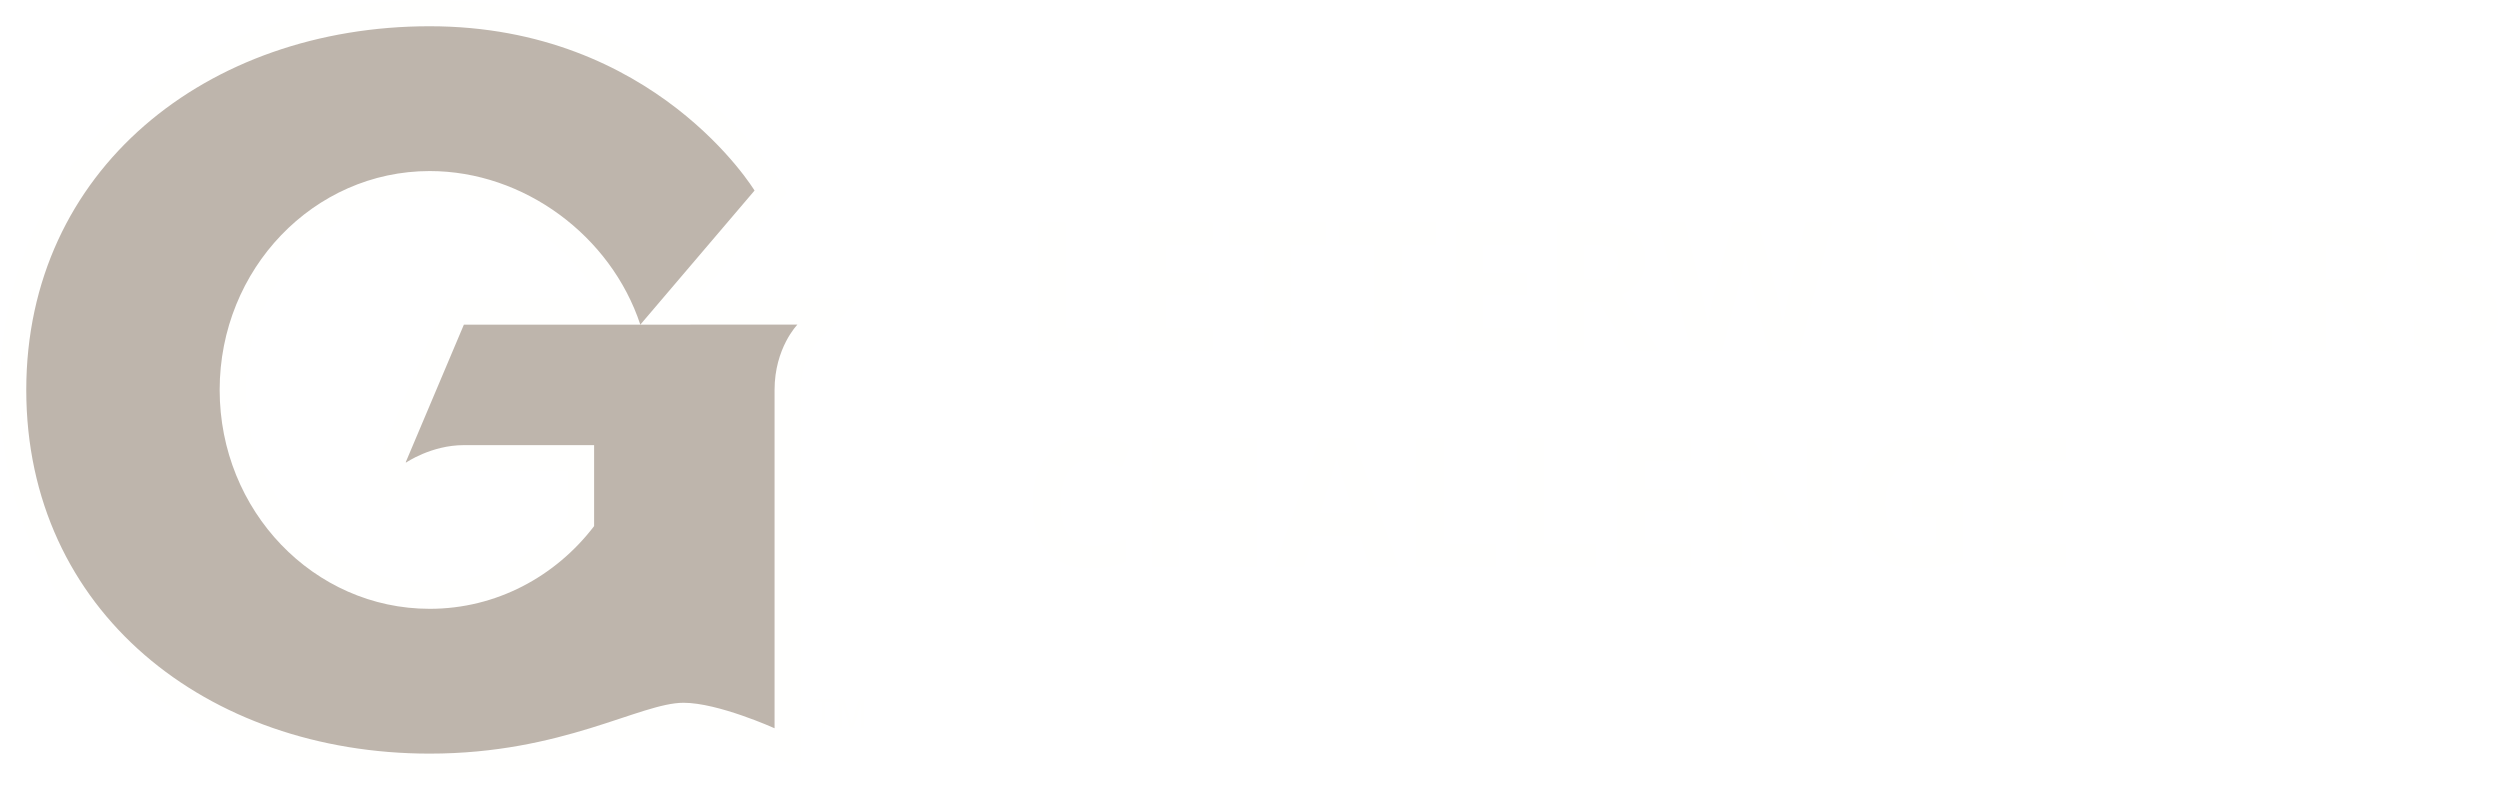
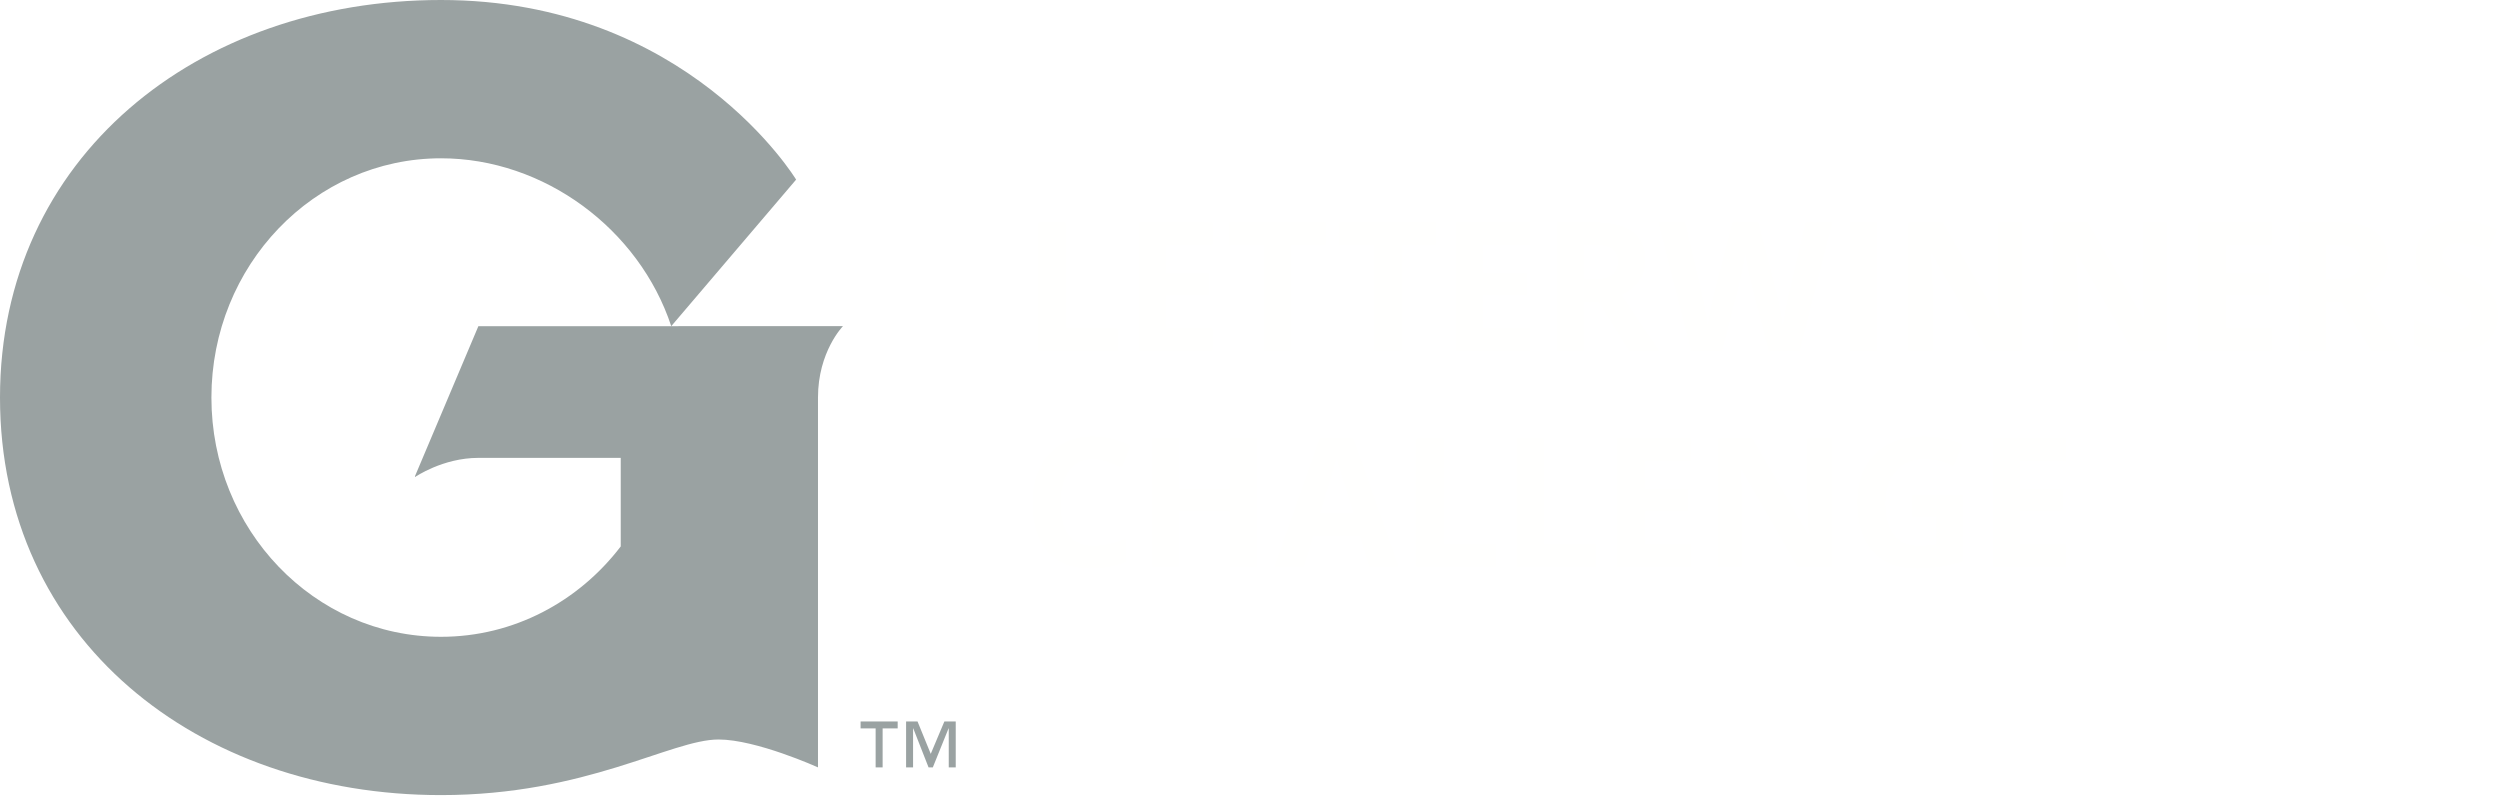
<svg xmlns="http://www.w3.org/2000/svg" width="154px" height="49px" viewBox="0 0 154 49" version="1.1">
-   <g stroke="none" stroke-width="1" fill="none" fill-rule="evenodd">
-     <g transform="translate(-70, -93)">
-       <g transform="translate(70, 93)">
-         <polyline fill="#FFFFFE" points="63.96 21.609 63.96 13.696 65.638 13.696 65.638 20.223 68.848 20.223 68.848 21.609 63.96 21.609" />
-         <polyline fill="#FFFFFE" points="74.692 21.609 70.134 21.609 70.134 13.696 74.692 13.696 74.692 15.071 71.812 15.071 71.812 16.808 74.492 16.808 74.492 18.183 71.812 18.183 71.812 20.223 74.692 20.223 74.692 21.609" />
-         <polyline fill="#FFFFFE" points="79.54 21.609 77.862 21.609 77.862 15.092 75.713 15.092 75.713 13.696 81.688 13.696 81.688 15.092 79.54 15.092 79.54 21.609" />
-         <polyline fill="#FFFFFE" points="86.336 21.609 84.658 21.609 84.658 15.092 82.509 15.092 82.509 13.696 88.485 13.696 88.485 15.092 86.336 15.092 86.336 21.609" />
-         <polyline fill="#FFFFFE" points="94.249 21.609 89.692 21.609 89.692 13.696 94.249 13.696 94.249 15.071 91.37 15.071 91.37 16.808 94.049 16.808 94.049 18.183 91.37 18.183 91.37 20.223 94.249 20.223 94.249 21.609" />
-         <path d="M97.567,17.209 L98.108,17.209 C98.639,17.209 99.03,17.12 99.283,16.943 C99.536,16.767 99.662,16.489 99.662,16.11 C99.662,15.735 99.533,15.468 99.275,15.309 C99.017,15.15 98.617,15.071 98.076,15.071 L97.567,15.071 L97.567,17.209 Z M97.567,18.573 L97.567,21.609 L95.889,21.609 L95.889,13.696 L98.195,13.696 C99.27,13.696 100.066,13.892 100.582,14.283 C101.098,14.675 101.356,15.269 101.356,16.066 C101.356,16.532 101.228,16.946 100.972,17.309 C100.715,17.672 100.353,17.956 99.884,18.161 C101.074,19.94 101.85,21.09 102.211,21.609 L100.349,21.609 L98.46,18.573 L97.567,18.573 L97.567,18.573 Z" fill="#FFFFFE" />
-         <path d="M110.859,21.609 L108.949,21.609 L107.877,17.452 C107.837,17.304 107.77,16.998 107.674,16.535 C107.578,16.071 107.523,15.76 107.509,15.601 C107.487,15.796 107.433,16.109 107.346,16.54 C107.26,16.971 107.193,17.279 107.146,17.463 L106.08,21.609 L104.175,21.609 L102.156,13.696 L103.806,13.696 L104.819,18.015 C104.995,18.813 105.124,19.504 105.203,20.088 C105.225,19.883 105.274,19.564 105.352,19.133 C105.429,18.702 105.502,18.367 105.571,18.129 L106.724,13.696 L108.31,13.696 L109.463,18.129 C109.513,18.327 109.577,18.63 109.652,19.038 C109.728,19.446 109.786,19.796 109.826,20.088 C109.861,19.807 109.919,19.456 109.999,19.035 C110.078,18.615 110.15,18.275 110.215,18.015 L111.222,13.696 L112.873,13.696 L110.859,21.609" fill="#FFFFFE" />
-         <polygon fill="#FFFFFE" points="113.958 21.609 115.636 21.609 115.636 13.696 113.958 13.696" />
-         <path d="M124.57,21.609 L122.438,21.609 L118.995,15.623 L118.946,15.623 C119.015,16.68 119.049,17.434 119.049,17.885 L119.049,21.609 L117.55,21.609 L117.55,13.696 L119.666,13.696 L123.103,19.623 L123.141,19.623 C123.087,18.594 123.06,17.867 123.06,17.442 L123.06,13.696 L124.57,13.696 L124.57,21.609" fill="#FFFFFE" />
-         <path d="M133.505,21.609 L131.372,21.609 L127.93,15.623 L127.881,15.623 C127.95,16.68 127.984,17.434 127.984,17.885 L127.984,21.609 L126.484,21.609 L126.484,13.696 L128.601,13.696 L132.038,19.623 L132.076,19.623 C132.022,18.594 131.995,17.867 131.995,17.442 L131.995,13.696 L133.505,13.696 L133.505,21.609" fill="#FFFFFE" />
-         <polyline fill="#FFFFFE" points="139.976 21.609 135.419 21.609 135.419 13.696 139.976 13.696 139.976 15.071 137.097 15.071 137.097 16.808 139.776 16.808 139.776 18.183 137.097 18.183 137.097 20.223 139.976 20.223 139.976 21.609" />
-         <path d="M143.294,17.209 L143.835,17.209 C144.366,17.209 144.757,17.12 145.01,16.943 C145.263,16.767 145.389,16.489 145.389,16.11 C145.389,15.735 145.26,15.468 145.002,15.309 C144.744,15.15 144.344,15.071 143.803,15.071 L143.294,15.071 L143.294,17.209 Z M143.294,18.573 L143.294,21.609 L141.616,21.609 L141.616,13.696 L143.922,13.696 C144.997,13.696 145.793,13.892 146.309,14.283 C146.825,14.675 147.083,15.269 147.083,16.066 C147.083,16.532 146.955,16.946 146.699,17.309 C146.443,17.672 146.08,17.956 145.611,18.161 C146.802,19.94 147.578,21.09 147.938,21.609 L146.076,21.609 L144.187,18.573 L143.294,18.573 L143.294,18.573 Z" fill="#FFFFFE" />
-         <path d="M153.872,19.412 C153.872,20.126 153.615,20.689 153.1,21.101 C152.586,21.512 151.871,21.717 150.954,21.717 C150.11,21.717 149.363,21.559 148.713,21.241 L148.713,19.682 C149.247,19.92 149.699,20.088 150.069,20.186 C150.439,20.283 150.777,20.332 151.084,20.332 C151.452,20.332 151.734,20.261 151.931,20.121 C152.128,19.98 152.226,19.771 152.226,19.493 C152.226,19.338 152.183,19.2 152.096,19.079 C152.01,18.958 151.882,18.842 151.715,18.73 C151.547,18.618 151.205,18.439 150.689,18.194 C150.205,17.966 149.843,17.748 149.601,17.539 C149.359,17.33 149.166,17.086 149.022,16.808 C148.877,16.53 148.805,16.205 148.805,15.834 C148.805,15.134 149.043,14.583 149.517,14.183 C149.992,13.782 150.647,13.582 151.485,13.582 C151.896,13.582 152.288,13.631 152.662,13.728 C153.035,13.826 153.426,13.963 153.834,14.14 L153.293,15.444 C152.87,15.271 152.521,15.15 152.245,15.082 C151.969,15.013 151.697,14.979 151.43,14.979 C151.113,14.979 150.869,15.053 150.7,15.201 C150.53,15.348 150.445,15.542 150.445,15.78 C150.445,15.928 150.48,16.057 150.548,16.167 C150.617,16.277 150.726,16.383 150.876,16.486 C151.025,16.589 151.38,16.774 151.939,17.041 C152.679,17.394 153.186,17.749 153.46,18.104 C153.735,18.46 153.872,18.896 153.872,19.412" fill="#FFFFFE" />
-         <path d="M67.322,28.281 C66.69,28.281 66.201,28.518 65.855,28.993 C65.509,29.467 65.335,30.129 65.335,30.977 C65.335,32.741 65.997,33.624 67.322,33.624 C67.878,33.624 68.55,33.485 69.341,33.207 L69.341,34.614 C68.691,34.885 67.966,35.02 67.165,35.02 C66.014,35.02 65.133,34.671 64.523,33.973 C63.914,33.274 63.609,32.272 63.609,30.966 C63.609,30.143 63.758,29.422 64.058,28.803 C64.357,28.185 64.788,27.71 65.349,27.38 C65.91,27.05 66.568,26.884 67.322,26.884 C68.09,26.884 68.863,27.07 69.638,27.442 L69.097,28.806 C68.801,28.665 68.503,28.543 68.204,28.438 C67.905,28.333 67.61,28.281 67.322,28.281" fill="#FFFFFE" />
-         <polyline fill="#FFFFFE" points="77.42 34.912 75.747 34.912 75.747 31.496 72.613 31.496 72.613 34.912 70.936 34.912 70.936 26.998 72.613 26.998 72.613 30.1 75.747 30.1 75.747 26.998 77.42 26.998 77.42 34.912" />
-         <path d="M83.376,31.621 C82.846,29.914 82.547,28.949 82.48,28.725 C82.413,28.501 82.366,28.324 82.337,28.194 C82.218,28.656 81.876,29.798 81.314,31.621 L83.376,31.621 Z M84.35,34.912 L83.777,33.028 L80.892,33.028 L80.318,34.912 L78.51,34.912 L81.303,26.966 L83.354,26.966 L86.158,34.912 L84.35,34.912 L84.35,34.912 Z" fill="#FFFFFE" />
-         <polyline fill="#FFFFFE" points="87.254 34.912 87.254 26.998 88.932 26.998 88.932 33.526 92.142 33.526 92.142 34.912 87.254 34.912" />
-         <polyline fill="#FFFFFE" points="93.439 34.912 93.439 26.998 95.117 26.998 95.117 33.526 98.327 33.526 98.327 34.912 93.439 34.912" />
-         <polyline fill="#FFFFFE" points="104.181 34.912 99.624 34.912 99.624 26.998 104.181 26.998 104.181 28.373 101.302 28.373 101.302 30.111 103.981 30.111 103.981 31.485 101.302 31.485 101.302 33.526 104.181 33.526 104.181 34.912" />
-         <path d="M112.852,34.912 L110.72,34.912 L107.278,28.925 L107.229,28.925 C107.297,29.983 107.332,30.737 107.332,31.188 L107.332,34.912 L105.832,34.912 L105.832,26.998 L107.949,26.998 L111.386,32.925 L111.424,32.925 C111.369,31.897 111.342,31.17 111.342,30.744 L111.342,26.998 L112.852,26.998 L112.852,34.912" fill="#FFFFFE" />
-         <path d="M117.771,30.468 L120.91,30.468 L120.91,34.571 C120.401,34.737 119.922,34.853 119.473,34.92 C119.024,34.987 118.565,35.02 118.096,35.02 C116.901,35.02 115.989,34.669 115.36,33.967 C114.73,33.265 114.415,32.258 114.415,30.944 C114.415,29.667 114.78,28.671 115.511,27.956 C116.242,27.242 117.255,26.884 118.55,26.884 C119.362,26.884 120.145,27.047 120.899,27.372 L120.342,28.714 C119.765,28.425 119.164,28.281 118.539,28.281 C117.814,28.281 117.233,28.525 116.797,29.012 C116.36,29.499 116.142,30.154 116.142,30.977 C116.142,31.835 116.318,32.491 116.669,32.944 C117.021,33.397 117.533,33.624 118.204,33.624 C118.554,33.624 118.909,33.587 119.27,33.515 L119.27,31.864 L117.771,31.864 L117.771,30.468" fill="#FFFFFE" />
-         <polyline fill="#FFFFFE" points="127.296 34.912 122.739 34.912 122.739 26.998 127.296 26.998 127.296 28.373 124.416 28.373 124.416 30.111 127.096 30.111 127.096 31.485 124.416 31.485 124.416 33.526 127.296 33.526 127.296 34.912" />
-         <path d="M26.469,10.537 C19.324,10.537 13.531,16.574 13.531,24.02 C13.531,31.466 19.324,37.502 26.469,37.502 C30.571,37.502 34.226,35.514 36.597,32.411 L36.597,27.42 L28.574,27.42 C26.565,27.42 25.002,28.501 25.002,28.501 L25.002,28.451 L28.574,20.001 L39.444,19.998 C37.632,14.517 32.271,10.537 26.469,10.537 M27.501,18.384 L23.385,28.124 L23.385,31.535 L25.913,29.838 C25.925,29.83 27.123,29.037 28.574,29.037 L34.98,29.037 L34.98,31.84 C32.825,34.416 29.753,35.885 26.469,35.885 C20.227,35.885 15.149,30.563 15.149,24.02 C15.149,17.477 20.227,12.155 26.469,12.155 C30.726,12.155 34.818,14.675 36.947,18.382 L27.501,18.384" fill="#FFFFFE" />
-         <path d="M42.947,18.38 L48.468,11.899 L47.864,10.901 C47.796,10.788 46.138,8.083 42.674,5.399 C39.495,2.936 34.102,0 26.469,0 C19.291,0 12.674,2.315 7.836,6.518 C2.783,10.909 0,17.124 0,24.02 C0,30.951 2.783,37.179 7.838,41.557 C12.663,45.737 19.28,48.04 26.469,48.04 C31.941,48.04 35.906,46.726 38.799,45.768 C40.192,45.306 41.394,44.907 42.108,44.907 C43.971,44.907 47.29,46.445 49.329,47.365 L49.33,24.02 C49.33,22.176 50.253,21.154 50.292,21.112 C50.325,21.077 52.911,18.389 52.911,18.389 L42.947,18.38 Z M47.713,24.02 L47.713,44.861 C47.713,44.861 44.241,43.29 42.108,43.29 C39.43,43.29 34.66,46.423 26.469,46.423 C12.744,46.423 1.618,37.656 1.618,24.02 C1.618,10.475 12.744,1.617 26.469,1.617 C40.36,1.617 46.481,11.738 46.481,11.738 L39.444,19.998 L49.121,19.996 C49.121,19.996 47.713,21.43 47.713,24.02 L47.713,24.02 Z" fill="#FFFFFE" />
-         <polyline fill="#FFFFFE" points="50.113 43.232 50.653 43.232 50.653 44.861 50.848 44.861 50.848 43.232 51.417 43.232 51.417 43.037 50.113 43.037 50.113 43.232" />
-         <polyline fill="#FFFFFE" points="52.927 43.037 52.458 44.521 51.991 43.037 51.676 43.037 51.676 44.861 51.872 44.861 51.872 43.312 52.361 44.861 52.556 44.861 53.045 43.312 53.045 44.861 53.24 44.861 53.24 43.037 52.927 43.037" />
-         <path d="M28.574,20.001 L25.002,28.451 L25.002,28.501 C25.002,28.501 26.565,27.42 28.574,27.42 L36.597,27.42 L36.597,32.41 C34.227,35.513 30.571,37.503 26.469,37.503 C19.324,37.503 13.531,31.466 13.531,24.02 C13.531,16.574 19.324,10.537 26.469,10.537 C32.271,10.537 37.632,14.516 39.444,19.998 L46.48,11.738 C46.48,11.738 40.36,1.617 26.469,1.617 C12.744,1.617 1.618,10.475 1.618,24.02 C1.618,37.656 12.744,46.423 26.469,46.423 C34.66,46.423 39.43,43.291 42.108,43.291 C44.241,43.291 47.713,44.861 47.713,44.861 L47.713,24.02 C47.713,21.43 49.121,19.996 49.121,19.996 L39.444,19.998 L28.574,20.001" fill="#BEB5AC" />
+   <g id="Website" stroke="none" stroke-width="1" fill="none" fill-rule="evenodd">
+     <g id="GU-Mobile-Copy" transform="translate(-70, -93)">
+       <g id="Group" transform="translate(70, 93)">
+         <polyline id="Fill-1" fill="#FFFFFE" points="63.96 21.609 63.96 13.696 65.638 13.696 65.638 20.223 68.848 20.223 68.848 21.609 63.96 21.609" />
+         <polyline id="Fill-2" fill="#FFFFFE" points="74.692 21.609 70.134 21.609 70.134 13.696 74.692 13.696 74.692 15.071 71.812 15.071 71.812 16.808 74.492 16.808 74.492 18.183 71.812 18.183 71.812 20.223 74.692 20.223 74.692 21.609" />
+         <polyline id="Fill-3" fill="#FFFFFE" points="79.54 21.609 77.862 21.609 77.862 15.092 75.713 15.092 75.713 13.696 81.688 13.696 81.688 15.092 79.54 15.092 79.54 21.609" />
+         <polyline id="Fill-4" fill="#FFFFFE" points="86.336 21.609 84.658 21.609 84.658 15.092 82.509 15.092 82.509 13.696 88.485 13.696 88.485 15.092 86.336 15.092 86.336 21.609" />
+         <polyline id="Fill-5" fill="#FFFFFE" points="94.249 21.609 89.692 21.609 89.692 13.696 94.249 13.696 94.249 15.071 91.37 15.071 91.37 16.808 94.049 16.808 94.049 18.183 91.37 18.183 91.37 20.223 94.249 20.223 94.249 21.609" />
+         <path d="M97.567,17.209 L98.108,17.209 C98.639,17.209 99.03,17.12 99.283,16.943 C99.536,16.767 99.662,16.489 99.662,16.11 C99.662,15.735 99.533,15.468 99.275,15.309 C99.017,15.15 98.617,15.071 98.076,15.071 L97.567,15.071 L97.567,17.209 Z M97.567,18.573 L97.567,21.609 L95.889,21.609 L95.889,13.696 L98.195,13.696 C99.27,13.696 100.066,13.892 100.582,14.283 C101.098,14.675 101.356,15.269 101.356,16.066 C101.356,16.532 101.228,16.946 100.972,17.309 C100.715,17.672 100.353,17.956 99.884,18.161 C101.074,19.94 101.85,21.09 102.211,21.609 L100.349,21.609 L98.46,18.573 L97.567,18.573 L97.567,18.573 Z" id="Fill-6" fill="#FFFFFE" />
+         <path d="M110.859,21.609 L108.949,21.609 L107.877,17.452 C107.837,17.304 107.77,16.998 107.674,16.535 C107.578,16.071 107.523,15.76 107.509,15.601 C107.487,15.796 107.433,16.109 107.346,16.54 C107.26,16.971 107.193,17.279 107.146,17.463 L106.08,21.609 L104.175,21.609 L102.156,13.696 L103.806,13.696 L104.819,18.015 C104.995,18.813 105.124,19.504 105.203,20.088 C105.225,19.883 105.274,19.564 105.352,19.133 C105.429,18.702 105.502,18.367 105.571,18.129 L106.724,13.696 L108.31,13.696 L109.463,18.129 C109.513,18.327 109.577,18.63 109.652,19.038 C109.728,19.446 109.786,19.796 109.826,20.088 C109.861,19.807 109.919,19.456 109.999,19.035 C110.078,18.615 110.15,18.275 110.215,18.015 L111.222,13.696 L112.873,13.696 L110.859,21.609" id="Fill-7" fill="#FFFFFE" />
+         <polygon id="Fill-8" fill="#FFFFFE" points="113.958 21.609 115.636 21.609 115.636 13.696 113.958 13.696" />
+         <path d="M124.57,21.609 L122.438,21.609 L118.995,15.623 L118.946,15.623 C119.015,16.68 119.049,17.434 119.049,17.885 L119.049,21.609 L117.55,21.609 L117.55,13.696 L119.666,13.696 L123.103,19.623 L123.141,19.623 C123.087,18.594 123.06,17.867 123.06,17.442 L123.06,13.696 L124.57,13.696 L124.57,21.609" id="Fill-9" fill="#FFFFFE" />
+         <path d="M133.505,21.609 L131.372,21.609 L127.93,15.623 L127.881,15.623 C127.95,16.68 127.984,17.434 127.984,17.885 L127.984,21.609 L126.484,21.609 L126.484,13.696 L128.601,13.696 L132.038,19.623 L132.076,19.623 C132.022,18.594 131.995,17.867 131.995,17.442 L131.995,13.696 L133.505,13.696 L133.505,21.609" id="Fill-10" fill="#FFFFFE" />
+         <polyline id="Fill-11" fill="#FFFFFE" points="139.976 21.609 135.419 21.609 135.419 13.696 139.976 13.696 139.976 15.071 137.097 15.071 137.097 16.808 139.776 16.808 139.776 18.183 137.097 18.183 137.097 20.223 139.976 20.223 139.976 21.609" />
+         <path d="M143.294,17.209 L143.835,17.209 C144.366,17.209 144.757,17.12 145.01,16.943 C145.263,16.767 145.389,16.489 145.389,16.11 C145.389,15.735 145.26,15.468 145.002,15.309 C144.744,15.15 144.344,15.071 143.803,15.071 L143.294,15.071 L143.294,17.209 Z M143.294,18.573 L143.294,21.609 L141.616,21.609 L141.616,13.696 L143.922,13.696 C144.997,13.696 145.793,13.892 146.309,14.283 C146.825,14.675 147.083,15.269 147.083,16.066 C147.083,16.532 146.955,16.946 146.699,17.309 C146.443,17.672 146.08,17.956 145.611,18.161 C146.802,19.94 147.578,21.09 147.938,21.609 L146.076,21.609 L144.187,18.573 L143.294,18.573 L143.294,18.573 Z" id="Fill-12" fill="#FFFFFE" />
+         <path d="M153.872,19.412 C153.872,20.126 153.615,20.689 153.1,21.101 C152.586,21.512 151.871,21.717 150.954,21.717 C150.11,21.717 149.363,21.559 148.713,21.241 L148.713,19.682 C149.247,19.92 149.699,20.088 150.069,20.186 C150.439,20.283 150.777,20.332 151.084,20.332 C151.452,20.332 151.734,20.261 151.931,20.121 C152.128,19.98 152.226,19.771 152.226,19.493 C152.226,19.338 152.183,19.2 152.096,19.079 C152.01,18.958 151.882,18.842 151.715,18.73 C151.547,18.618 151.205,18.439 150.689,18.194 C150.205,17.966 149.843,17.748 149.601,17.539 C149.359,17.33 149.166,17.086 149.022,16.808 C148.877,16.53 148.805,16.205 148.805,15.834 C148.805,15.134 149.043,14.583 149.517,14.183 C149.992,13.782 150.647,13.582 151.485,13.582 C151.896,13.582 152.288,13.631 152.662,13.728 C153.035,13.826 153.426,13.963 153.834,14.14 L153.293,15.444 C152.87,15.271 152.521,15.15 152.245,15.082 C151.969,15.013 151.697,14.979 151.43,14.979 C151.113,14.979 150.869,15.053 150.7,15.201 C150.53,15.348 150.445,15.542 150.445,15.78 C150.445,15.928 150.48,16.057 150.548,16.167 C150.617,16.277 150.726,16.383 150.876,16.486 C151.025,16.589 151.38,16.774 151.939,17.041 C152.679,17.394 153.186,17.749 153.46,18.104 C153.735,18.46 153.872,18.896 153.872,19.412" id="Fill-13" fill="#FFFFFE" />
+         <path d="M67.322,28.281 C66.69,28.281 66.201,28.518 65.855,28.993 C65.509,29.467 65.335,30.129 65.335,30.977 C65.335,32.741 65.997,33.624 67.322,33.624 C67.878,33.624 68.55,33.485 69.341,33.207 L69.341,34.614 C68.691,34.885 67.966,35.02 67.165,35.02 C66.014,35.02 65.133,34.671 64.523,33.973 C63.914,33.274 63.609,32.272 63.609,30.966 C63.609,30.143 63.758,29.422 64.058,28.803 C64.357,28.185 64.788,27.71 65.349,27.38 C65.91,27.05 66.568,26.884 67.322,26.884 C68.09,26.884 68.863,27.07 69.638,27.442 L69.097,28.806 C68.801,28.665 68.503,28.543 68.204,28.438 C67.905,28.333 67.61,28.281 67.322,28.281" id="Fill-14" fill="#FFFFFE" />
+         <polyline id="Fill-15" fill="#FFFFFE" points="77.42 34.912 75.747 34.912 75.747 31.496 72.613 31.496 72.613 34.912 70.936 34.912 70.936 26.998 72.613 26.998 72.613 30.1 75.747 30.1 75.747 26.998 77.42 26.998 77.42 34.912" />
+         <path d="M83.376,31.621 C82.846,29.914 82.547,28.949 82.48,28.725 C82.413,28.501 82.366,28.324 82.337,28.194 C82.218,28.656 81.876,29.798 81.314,31.621 L83.376,31.621 Z M84.35,34.912 L83.777,33.028 L80.892,33.028 L80.318,34.912 L78.51,34.912 L81.303,26.966 L83.354,26.966 L86.158,34.912 L84.35,34.912 L84.35,34.912 Z" id="Fill-16" fill="#FFFFFE" />
+         <polyline id="Fill-17" fill="#FFFFFE" points="87.254 34.912 87.254 26.998 88.932 26.998 88.932 33.526 92.142 33.526 92.142 34.912 87.254 34.912" />
+         <polyline id="Fill-18" fill="#FFFFFE" points="93.439 34.912 93.439 26.998 95.117 26.998 95.117 33.526 98.327 33.526 98.327 34.912 93.439 34.912" />
+         <polyline id="Fill-19" fill="#FFFFFE" points="104.181 34.912 99.624 34.912 99.624 26.998 104.181 26.998 104.181 28.373 101.302 28.373 101.302 30.111 103.981 30.111 103.981 31.485 101.302 31.485 101.302 33.526 104.181 33.526 104.181 34.912" />
+         <path d="M112.852,34.912 L110.72,34.912 L107.278,28.925 L107.229,28.925 C107.297,29.983 107.332,30.737 107.332,31.188 L107.332,34.912 L105.832,34.912 L105.832,26.998 L107.949,26.998 L111.386,32.925 L111.424,32.925 C111.369,31.897 111.342,31.17 111.342,30.744 L111.342,26.998 L112.852,26.998 L112.852,34.912" id="Fill-20" fill="#FFFFFE" />
+         <path d="M117.771,30.468 L120.91,30.468 L120.91,34.571 C120.401,34.737 119.922,34.853 119.473,34.92 C119.024,34.987 118.565,35.02 118.096,35.02 C116.901,35.02 115.989,34.669 115.36,33.967 C114.73,33.265 114.415,32.258 114.415,30.944 C114.415,29.667 114.78,28.671 115.511,27.956 C116.242,27.242 117.255,26.884 118.55,26.884 C119.362,26.884 120.145,27.047 120.899,27.372 L120.342,28.714 C119.765,28.425 119.164,28.281 118.539,28.281 C117.814,28.281 117.233,28.525 116.797,29.012 C116.36,29.499 116.142,30.154 116.142,30.977 C116.142,31.835 116.318,32.491 116.669,32.944 C117.021,33.397 117.533,33.624 118.204,33.624 C118.554,33.624 118.909,33.587 119.27,33.515 L119.27,31.864 L117.771,31.864 L117.771,30.468" id="Fill-21" fill="#FFFFFE" />
+         <polyline id="Fill-22" fill="#FFFFFE" points="127.296 34.912 122.739 34.912 122.739 26.998 127.296 26.998 127.296 28.373 124.416 28.373 124.416 30.111 127.096 30.111 127.096 31.485 124.416 31.485 124.416 33.526 127.296 33.526 127.296 34.912" />
+         <g id="G-NEW" fill="#9AA2A2">
+           <path d="M41.349,20.092 L29.467,20.095 L25.563,29.333 L25.563,29.387 C25.563,29.387 27.271,28.205 29.467,28.205 L38.237,28.205 L38.237,33.661 C35.645,37.052 31.65,39.227 27.166,39.227 C19.355,39.227 13.023,32.628 13.023,24.489 C13.023,16.349 19.355,9.751 27.166,9.751 C33.508,9.751 39.368,14.1 41.349,20.092 L49.041,11.064 C49.041,11.064 42.35,-3.18930633e-14 27.166,-3.18930633e-14 C12.163,-3.18930633e-14 -5.31551054e-15,9.683 -5.31551054e-15,24.489 C-5.31551054e-15,39.394 12.163,48.978 27.166,48.978 C36.12,48.978 41.334,45.553 44.262,45.553 C46.593,45.553 50.388,47.271 50.388,47.271 L50.388,24.489 C50.388,21.657 51.927,20.09 51.927,20.09 L41.349,20.092" id="Fill-28" />
+           <path d="M55.297,44.871 L54.37,44.871 L54.37,47.271 L53.939,47.271 L53.939,44.871 L53.012,44.871 L53.012,44.442 L55.297,44.442 L55.297,44.871 Z M58.873,47.271 L58.443,47.271 L58.443,44.871 L58.43,44.871 L57.462,47.271 L57.199,47.271 L56.258,44.871 L56.245,44.871 L56.245,47.271 L55.815,47.271 L55.815,44.442 L56.52,44.442 L57.334,46.438 L58.174,44.442 L58.873,44.442 L58.873,47.271 L58.873,47.271 Z" id="Fill-29" />
+         </g>
      </g>
    </g>
  </g>
</svg>
